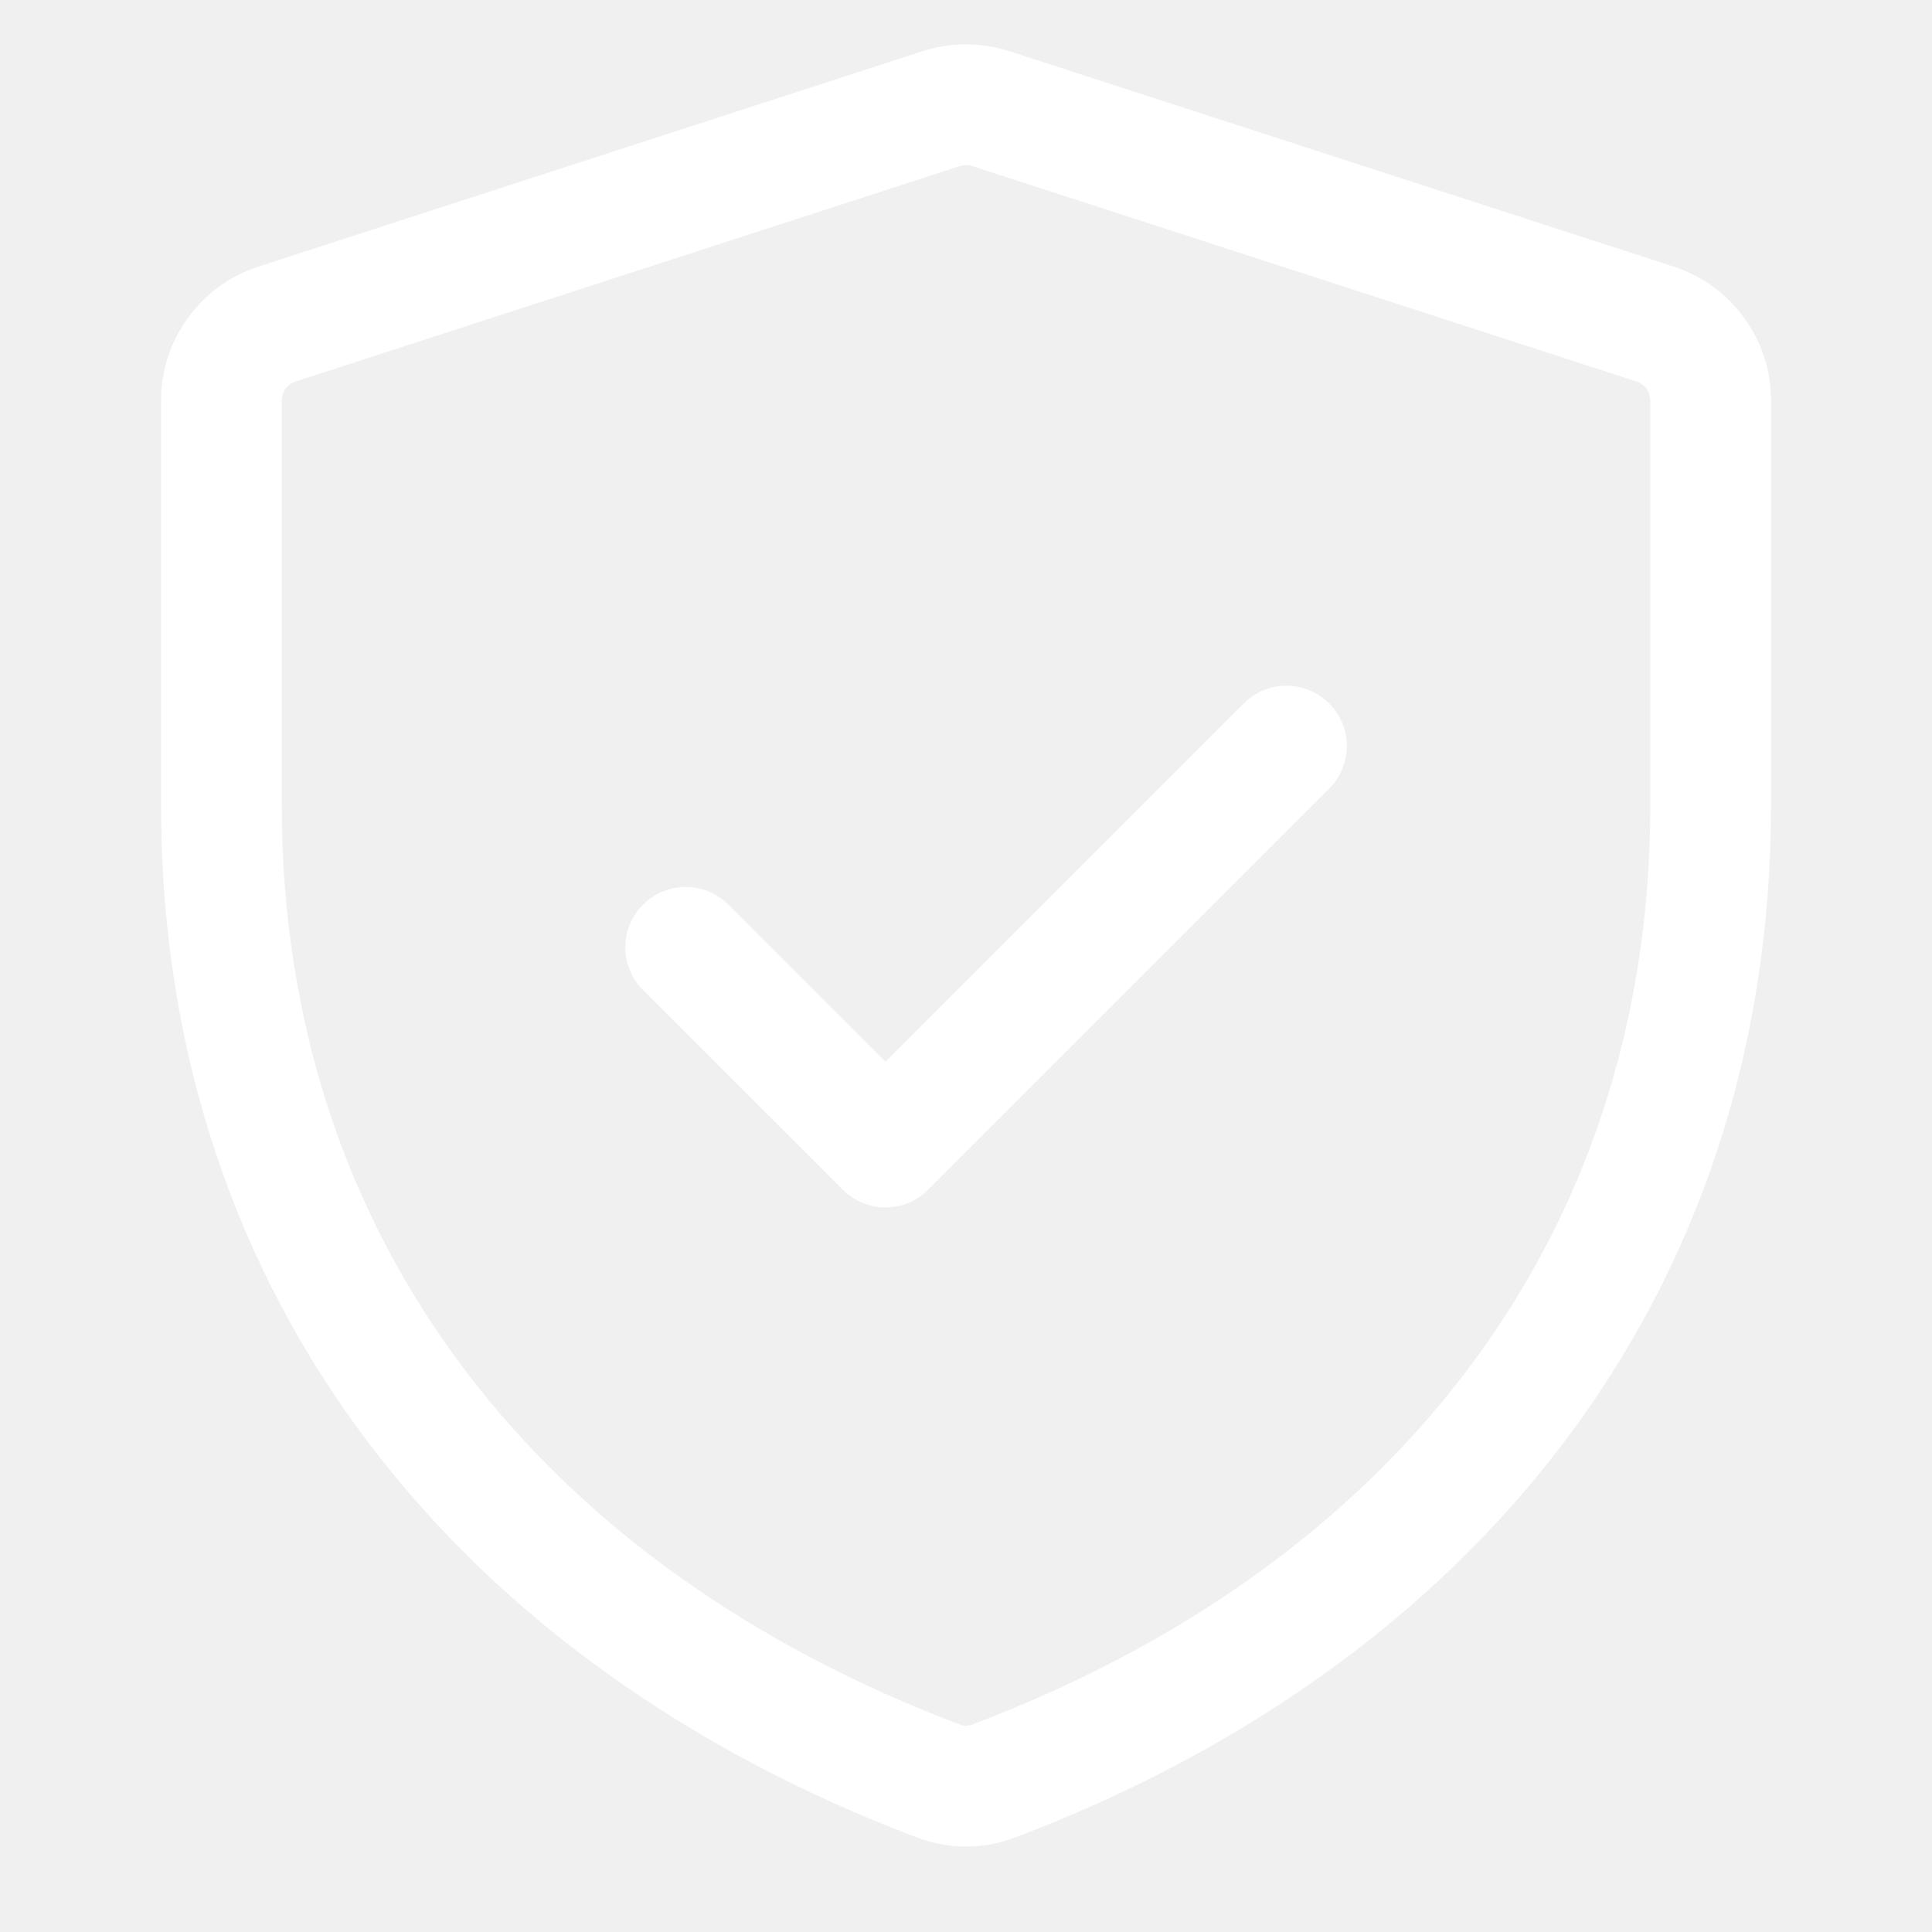
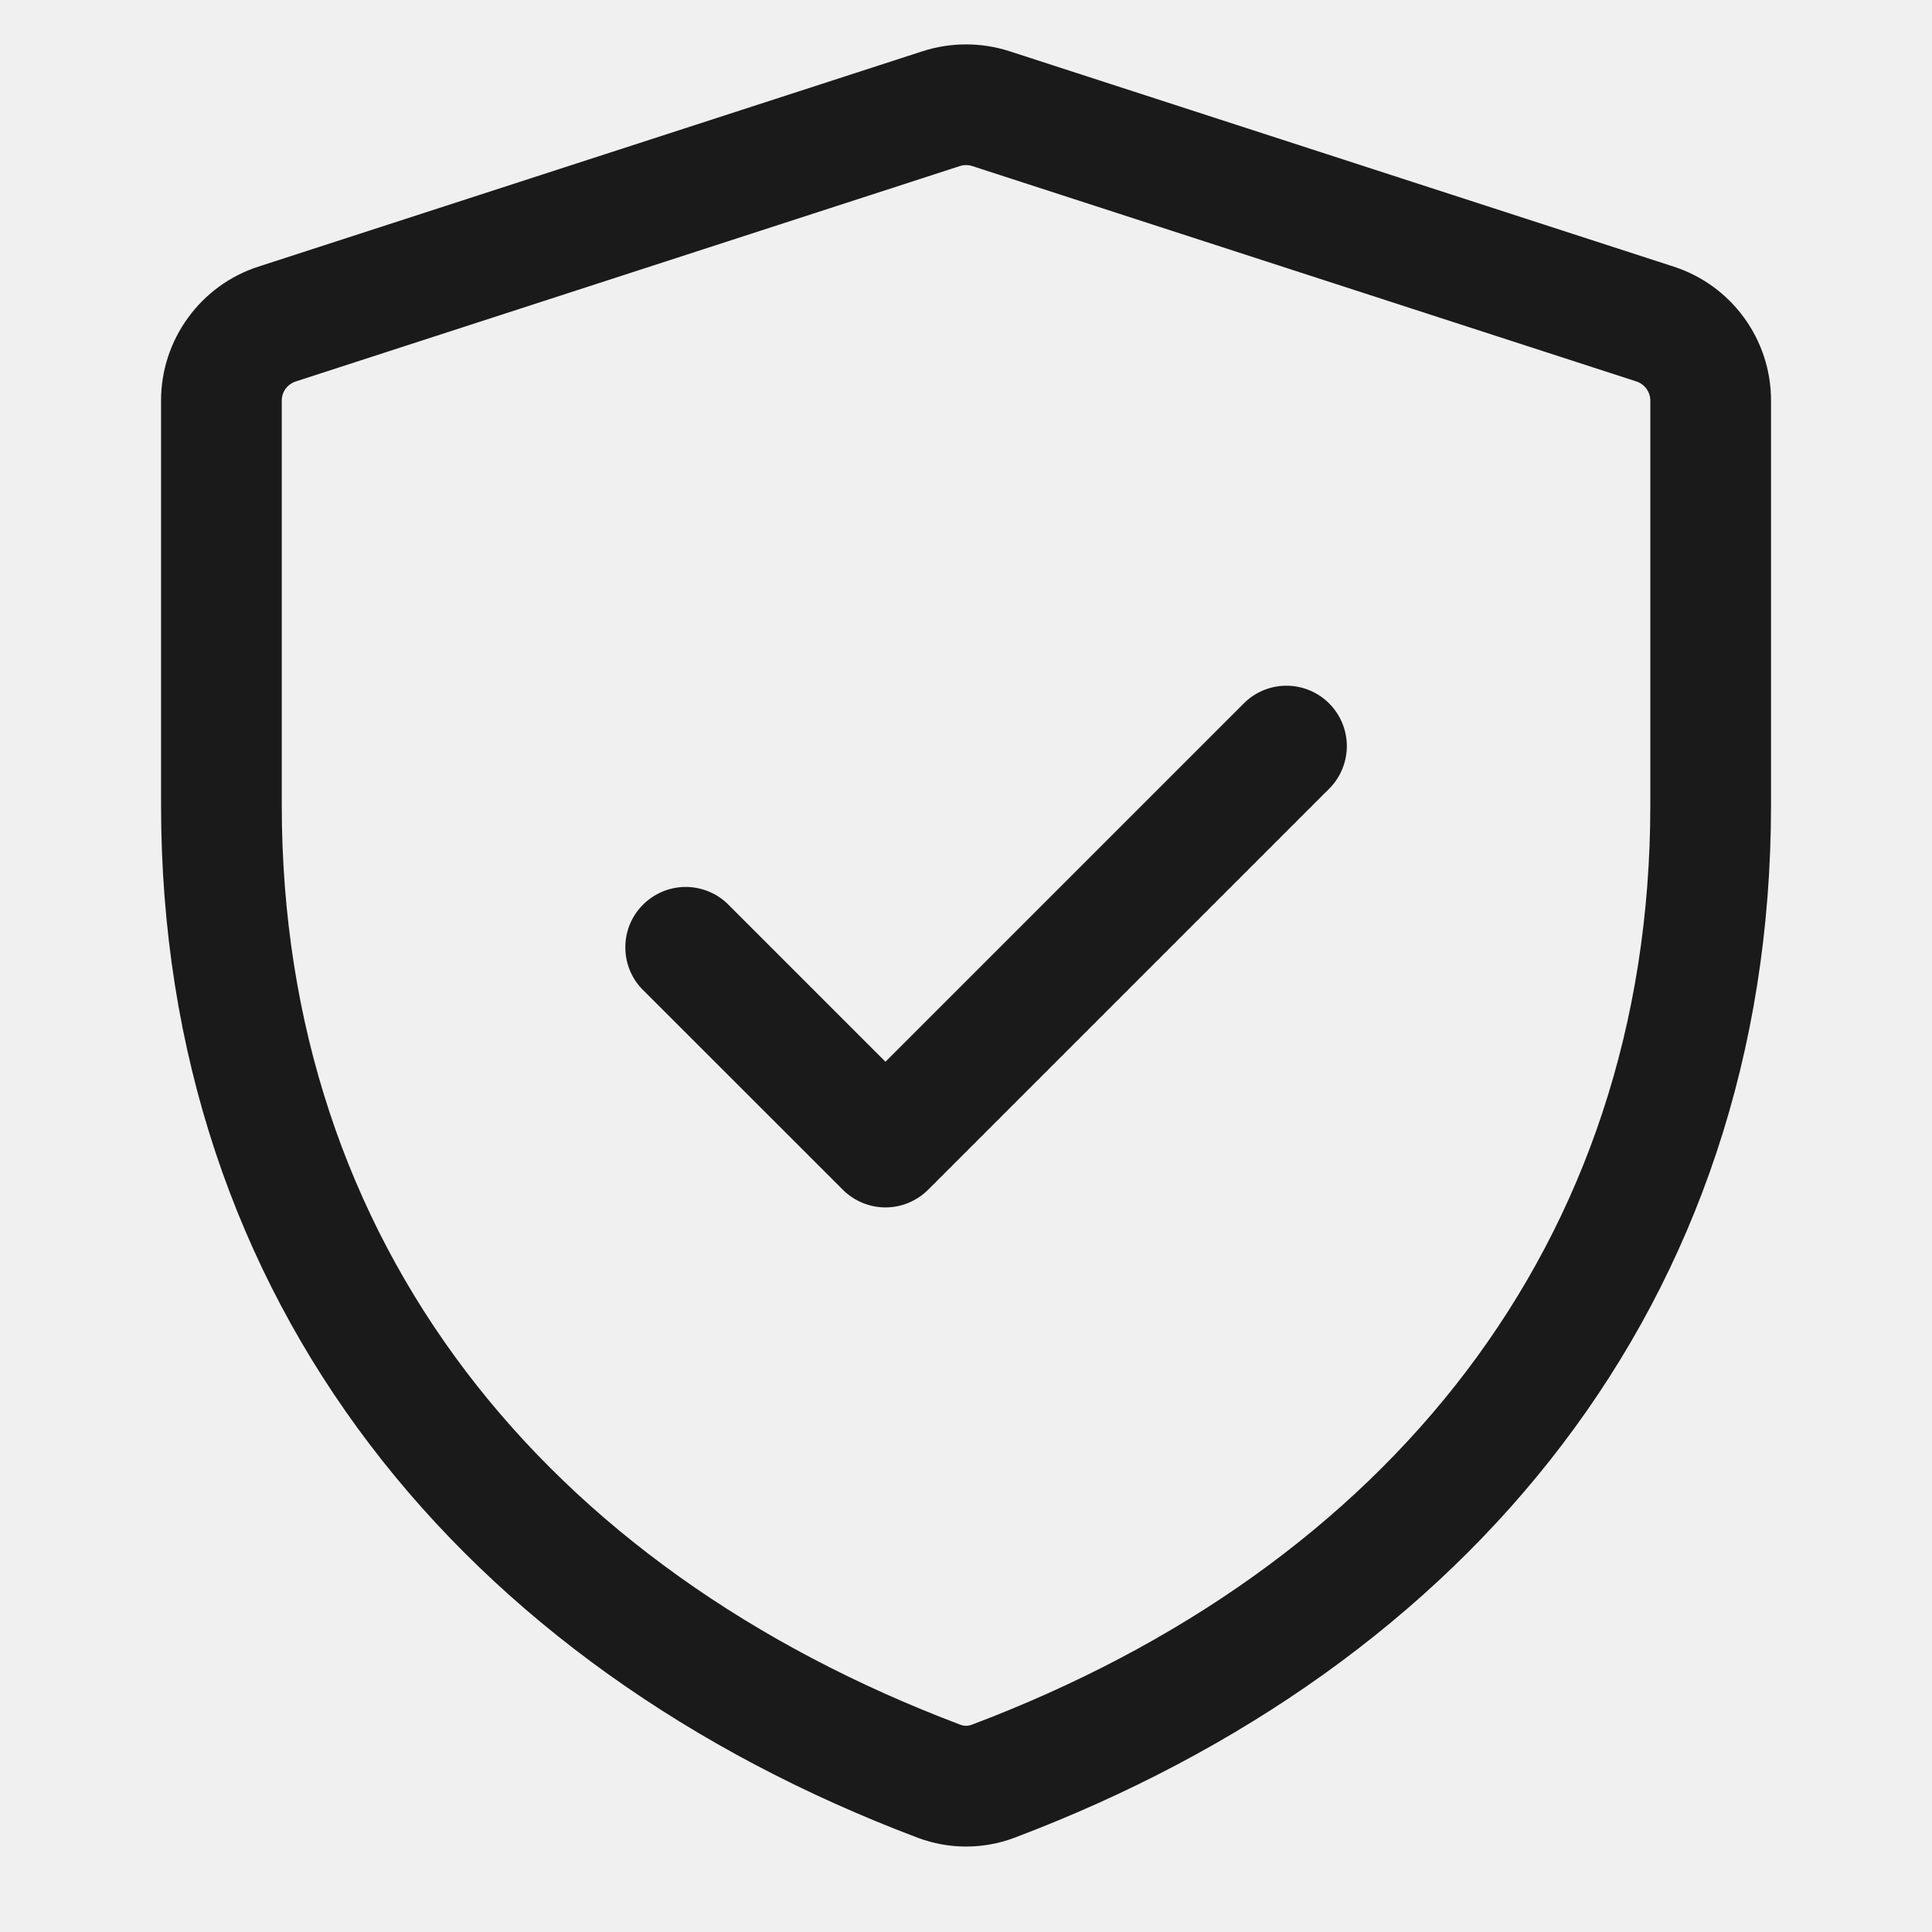
<svg xmlns="http://www.w3.org/2000/svg" width="25" height="25" viewBox="0 0 25 25" fill="none">
-   <path d="M17.218 10.187C17.356 10.039 17.431 9.843 17.428 9.641C17.424 9.438 17.342 9.245 17.199 9.102C17.056 8.959 16.863 8.877 16.66 8.873C16.458 8.87 16.262 8.945 16.114 9.083L11.458 13.739L9.406 11.687C9.258 11.549 9.062 11.474 8.859 11.477C8.657 11.481 8.464 11.563 8.321 11.706C8.177 11.849 8.095 12.042 8.092 12.245C8.088 12.447 8.163 12.643 8.301 12.791L10.906 15.395C11.052 15.541 11.251 15.624 11.458 15.624C11.665 15.624 11.863 15.541 12.01 15.395L17.218 10.187Z" fill="white" />
-   <path fill-rule="evenodd" clip-rule="evenodd" d="M13.063 0.663C12.697 0.545 12.304 0.545 11.938 0.663L3.344 3.45C2.978 3.568 2.659 3.8 2.433 4.112C2.206 4.423 2.084 4.798 2.084 5.183V10.416C2.084 16.864 6.011 21.567 11.877 23.781C12.279 23.932 12.723 23.932 13.125 23.781C18.989 21.566 22.917 16.864 22.917 10.416V5.183C22.917 4.392 22.407 3.693 21.657 3.45L13.063 0.663ZM12.42 2.149C12.473 2.132 12.529 2.132 12.581 2.149L21.175 4.936C21.227 4.953 21.272 4.986 21.305 5.03C21.337 5.075 21.355 5.128 21.355 5.183V10.416C21.355 16.105 17.938 20.294 12.574 22.318C12.527 22.336 12.475 22.336 12.428 22.318C7.063 20.294 3.646 16.104 3.646 10.416V5.183C3.646 5.07 3.718 4.972 3.827 4.936L12.42 2.149Z" fill="white" />
+   <path d="M17.218 10.187C17.356 10.039 17.431 9.843 17.428 9.641C17.424 9.438 17.342 9.245 17.199 9.102C17.056 8.959 16.863 8.877 16.66 8.873C16.458 8.87 16.262 8.945 16.114 9.083L11.458 13.739L9.406 11.687C9.258 11.549 9.062 11.474 8.859 11.477C8.657 11.481 8.464 11.563 8.321 11.706C8.177 11.849 8.095 12.042 8.092 12.245C8.088 12.447 8.163 12.643 8.301 12.791L10.906 15.395C11.052 15.541 11.251 15.624 11.458 15.624C11.665 15.624 11.863 15.541 12.01 15.395L17.218 10.187Z" fill="#1A1A1A" />
+   <path fill-rule="evenodd" clip-rule="evenodd" d="M13.063 0.663C12.697 0.545 12.304 0.545 11.938 0.663L3.344 3.45C2.978 3.568 2.659 3.8 2.433 4.112C2.206 4.423 2.084 4.798 2.084 5.183V10.416C2.084 16.864 6.011 21.567 11.877 23.781C12.279 23.932 12.723 23.932 13.125 23.781C18.989 21.566 22.917 16.864 22.917 10.416V5.183C22.917 4.392 22.407 3.693 21.657 3.45L13.063 0.663ZM12.42 2.149C12.473 2.132 12.529 2.132 12.581 2.149L21.175 4.936C21.227 4.953 21.272 4.986 21.305 5.03C21.337 5.075 21.355 5.128 21.355 5.183V10.416C21.355 16.105 17.938 20.294 12.574 22.318C12.527 22.336 12.475 22.336 12.428 22.318C7.063 20.294 3.646 16.104 3.646 10.416V5.183C3.646 5.07 3.718 4.972 3.827 4.936L12.42 2.149Z" fill="#1A1A1A" />
</svg>
